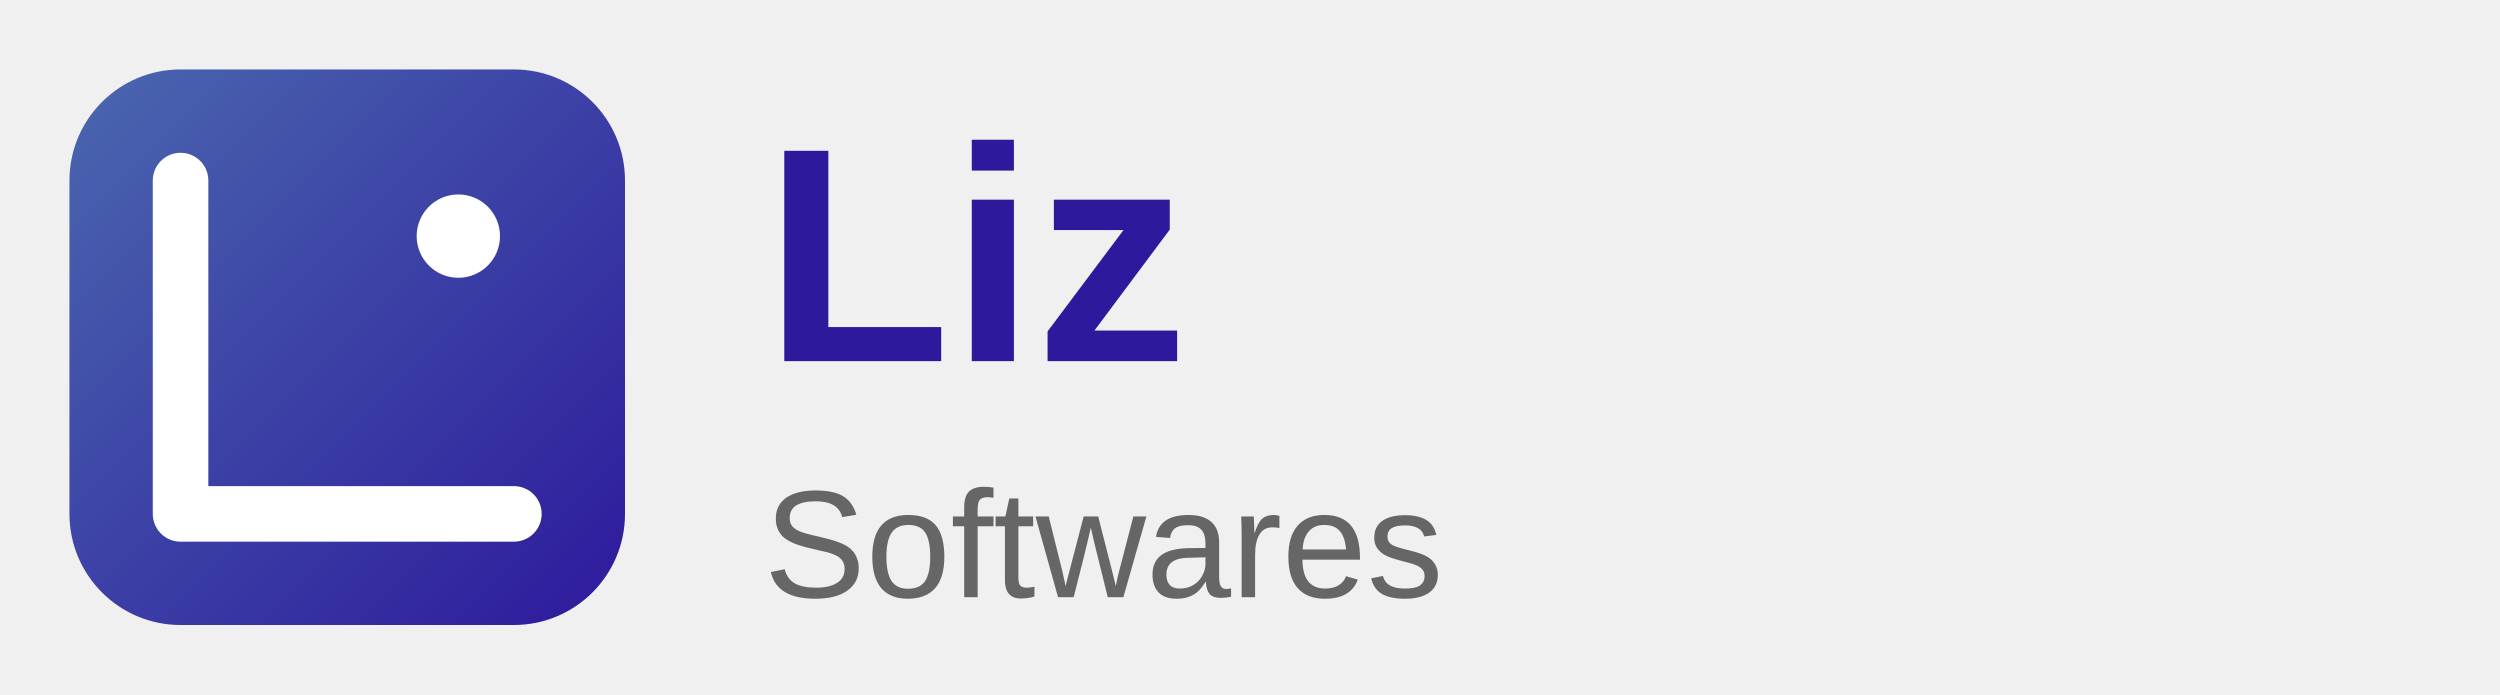
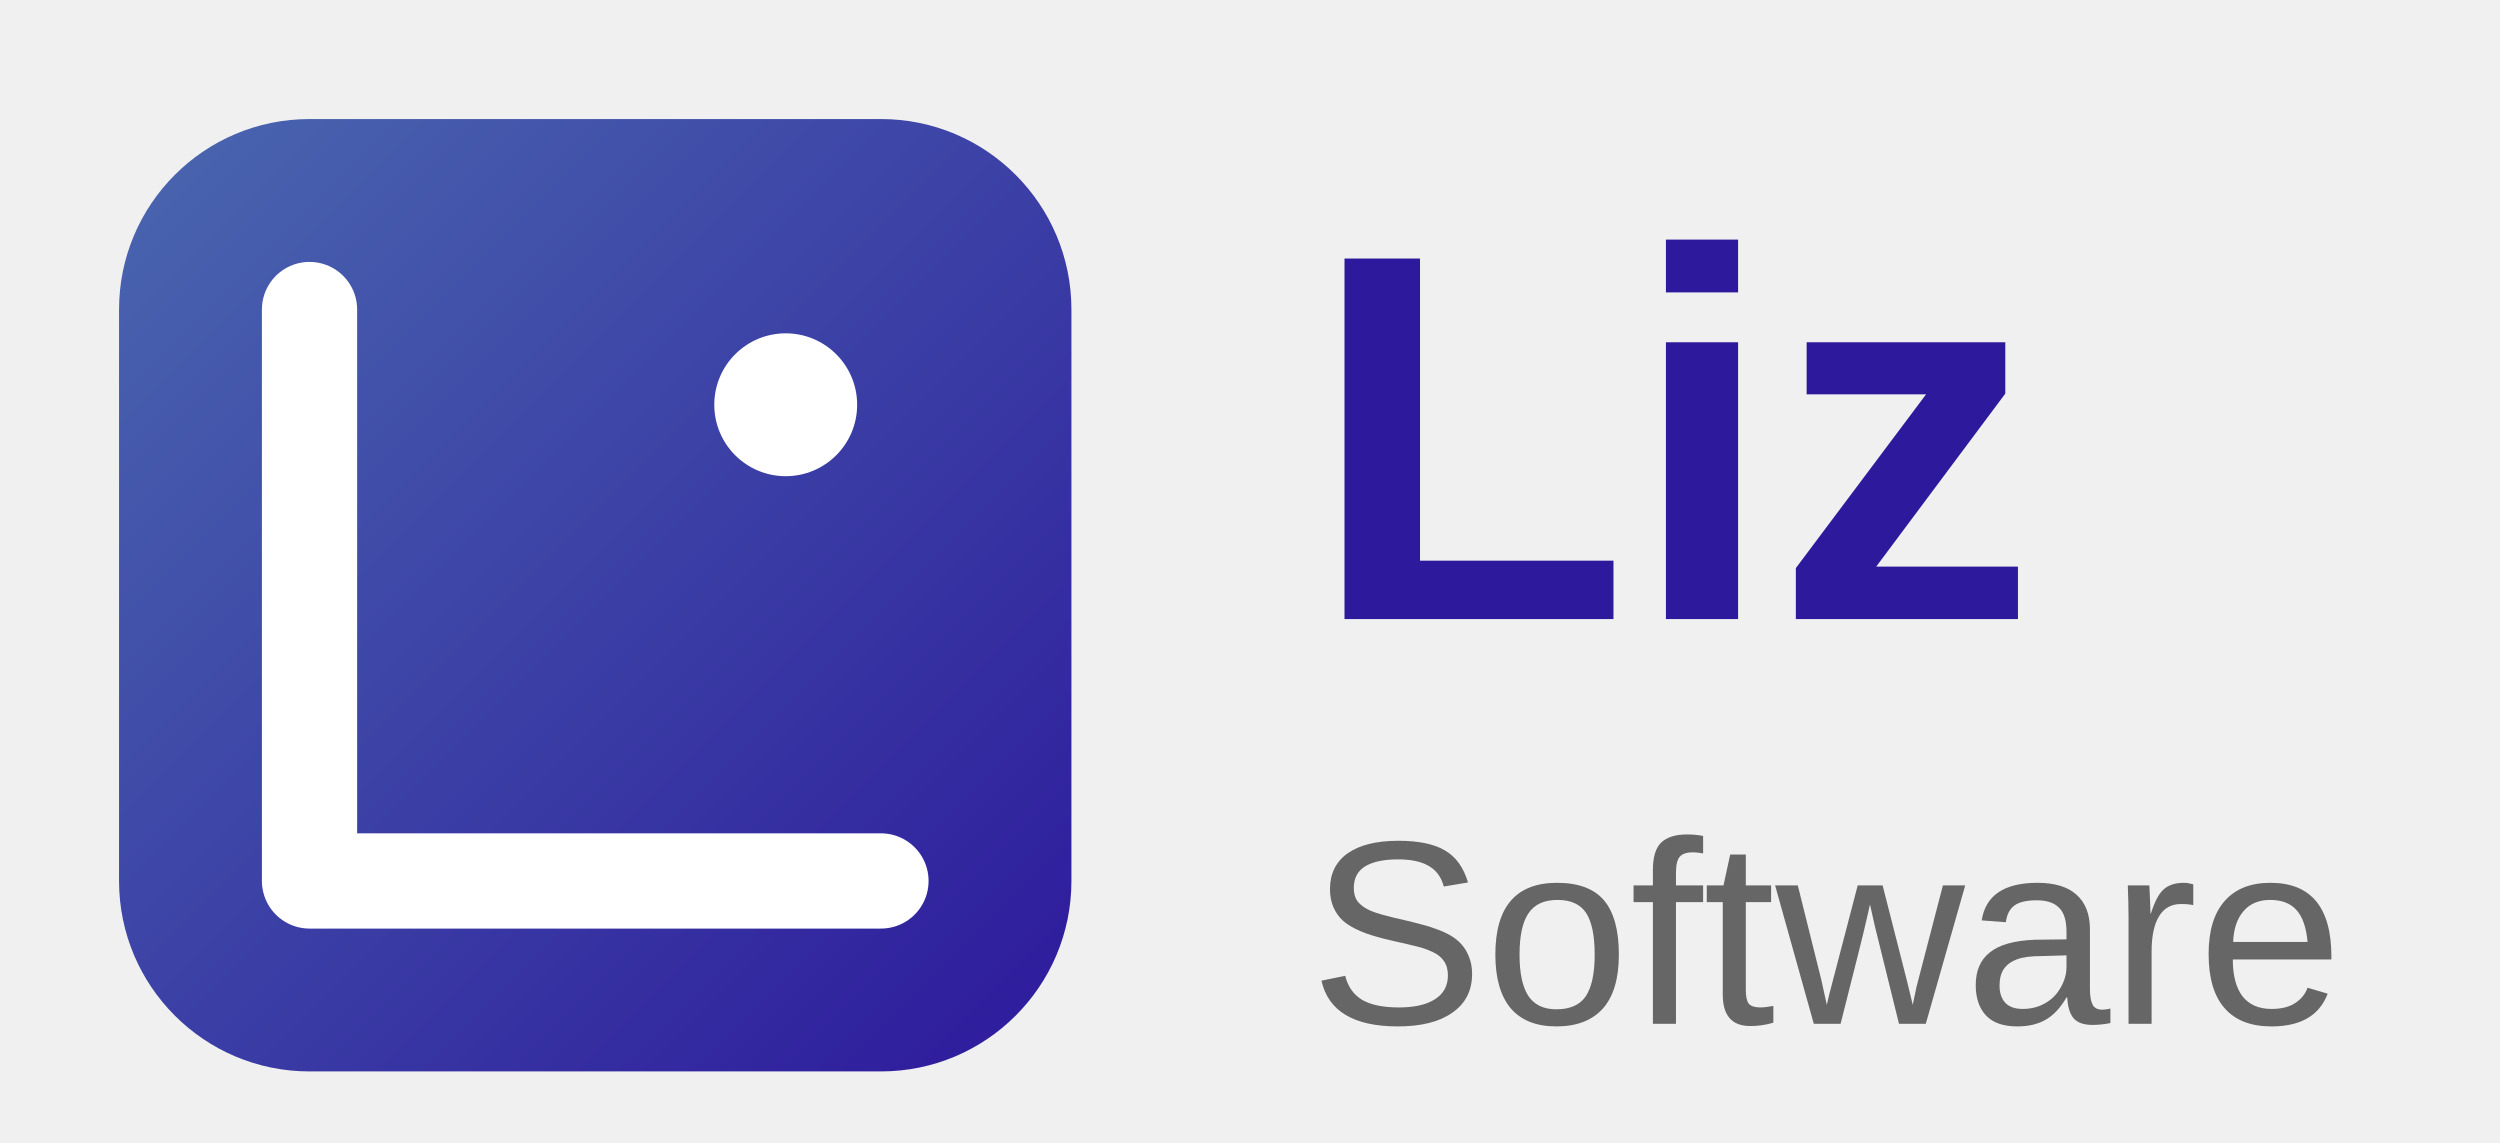
- <svg xmlns="http://www.w3.org/2000/svg" width="180" height="50" viewBox="0 0 180 50">
+ <svg xmlns="http://www.w3.org/2000/svg" width="105" height="48" viewBox="0 0 105 48">
  <defs>
    <linearGradient id="modernGradient" x1="0%" y1="0%" x2="100%" y2="100%">
      <stop offset="0%" style="stop-color:#4a67af;stop-opacity:1" />
      <stop offset="100%" style="stop-color:#2d199c;stop-opacity:1" />
    </linearGradient>
  </defs>
  <g transform="translate(5, 5)">
    <rect x="0" y="0" width="40" height="40" rx="8" fill="url(#modernGradient)" />
    <path d="M 8 8 L 8 32 L 32 32" stroke="white" stroke-width="4" fill="none" stroke-linecap="round" stroke-linejoin="round" />
    <circle cx="28" cy="12" r="3" fill="white" />
  </g>
  <g transform="translate(55, 8)">
    <text x="0" y="18" font-family="'Segoe UI', Arial, sans-serif" font-size="22" font-weight="600" fill="#2d199c">
      Liz
    </text>
    <text x="0" y="35" font-family="'Segoe UI', Arial, sans-serif" font-size="11" font-weight="400" fill="#666">
-       Softwares
+       Software
    </text>
  </g>
</svg>
